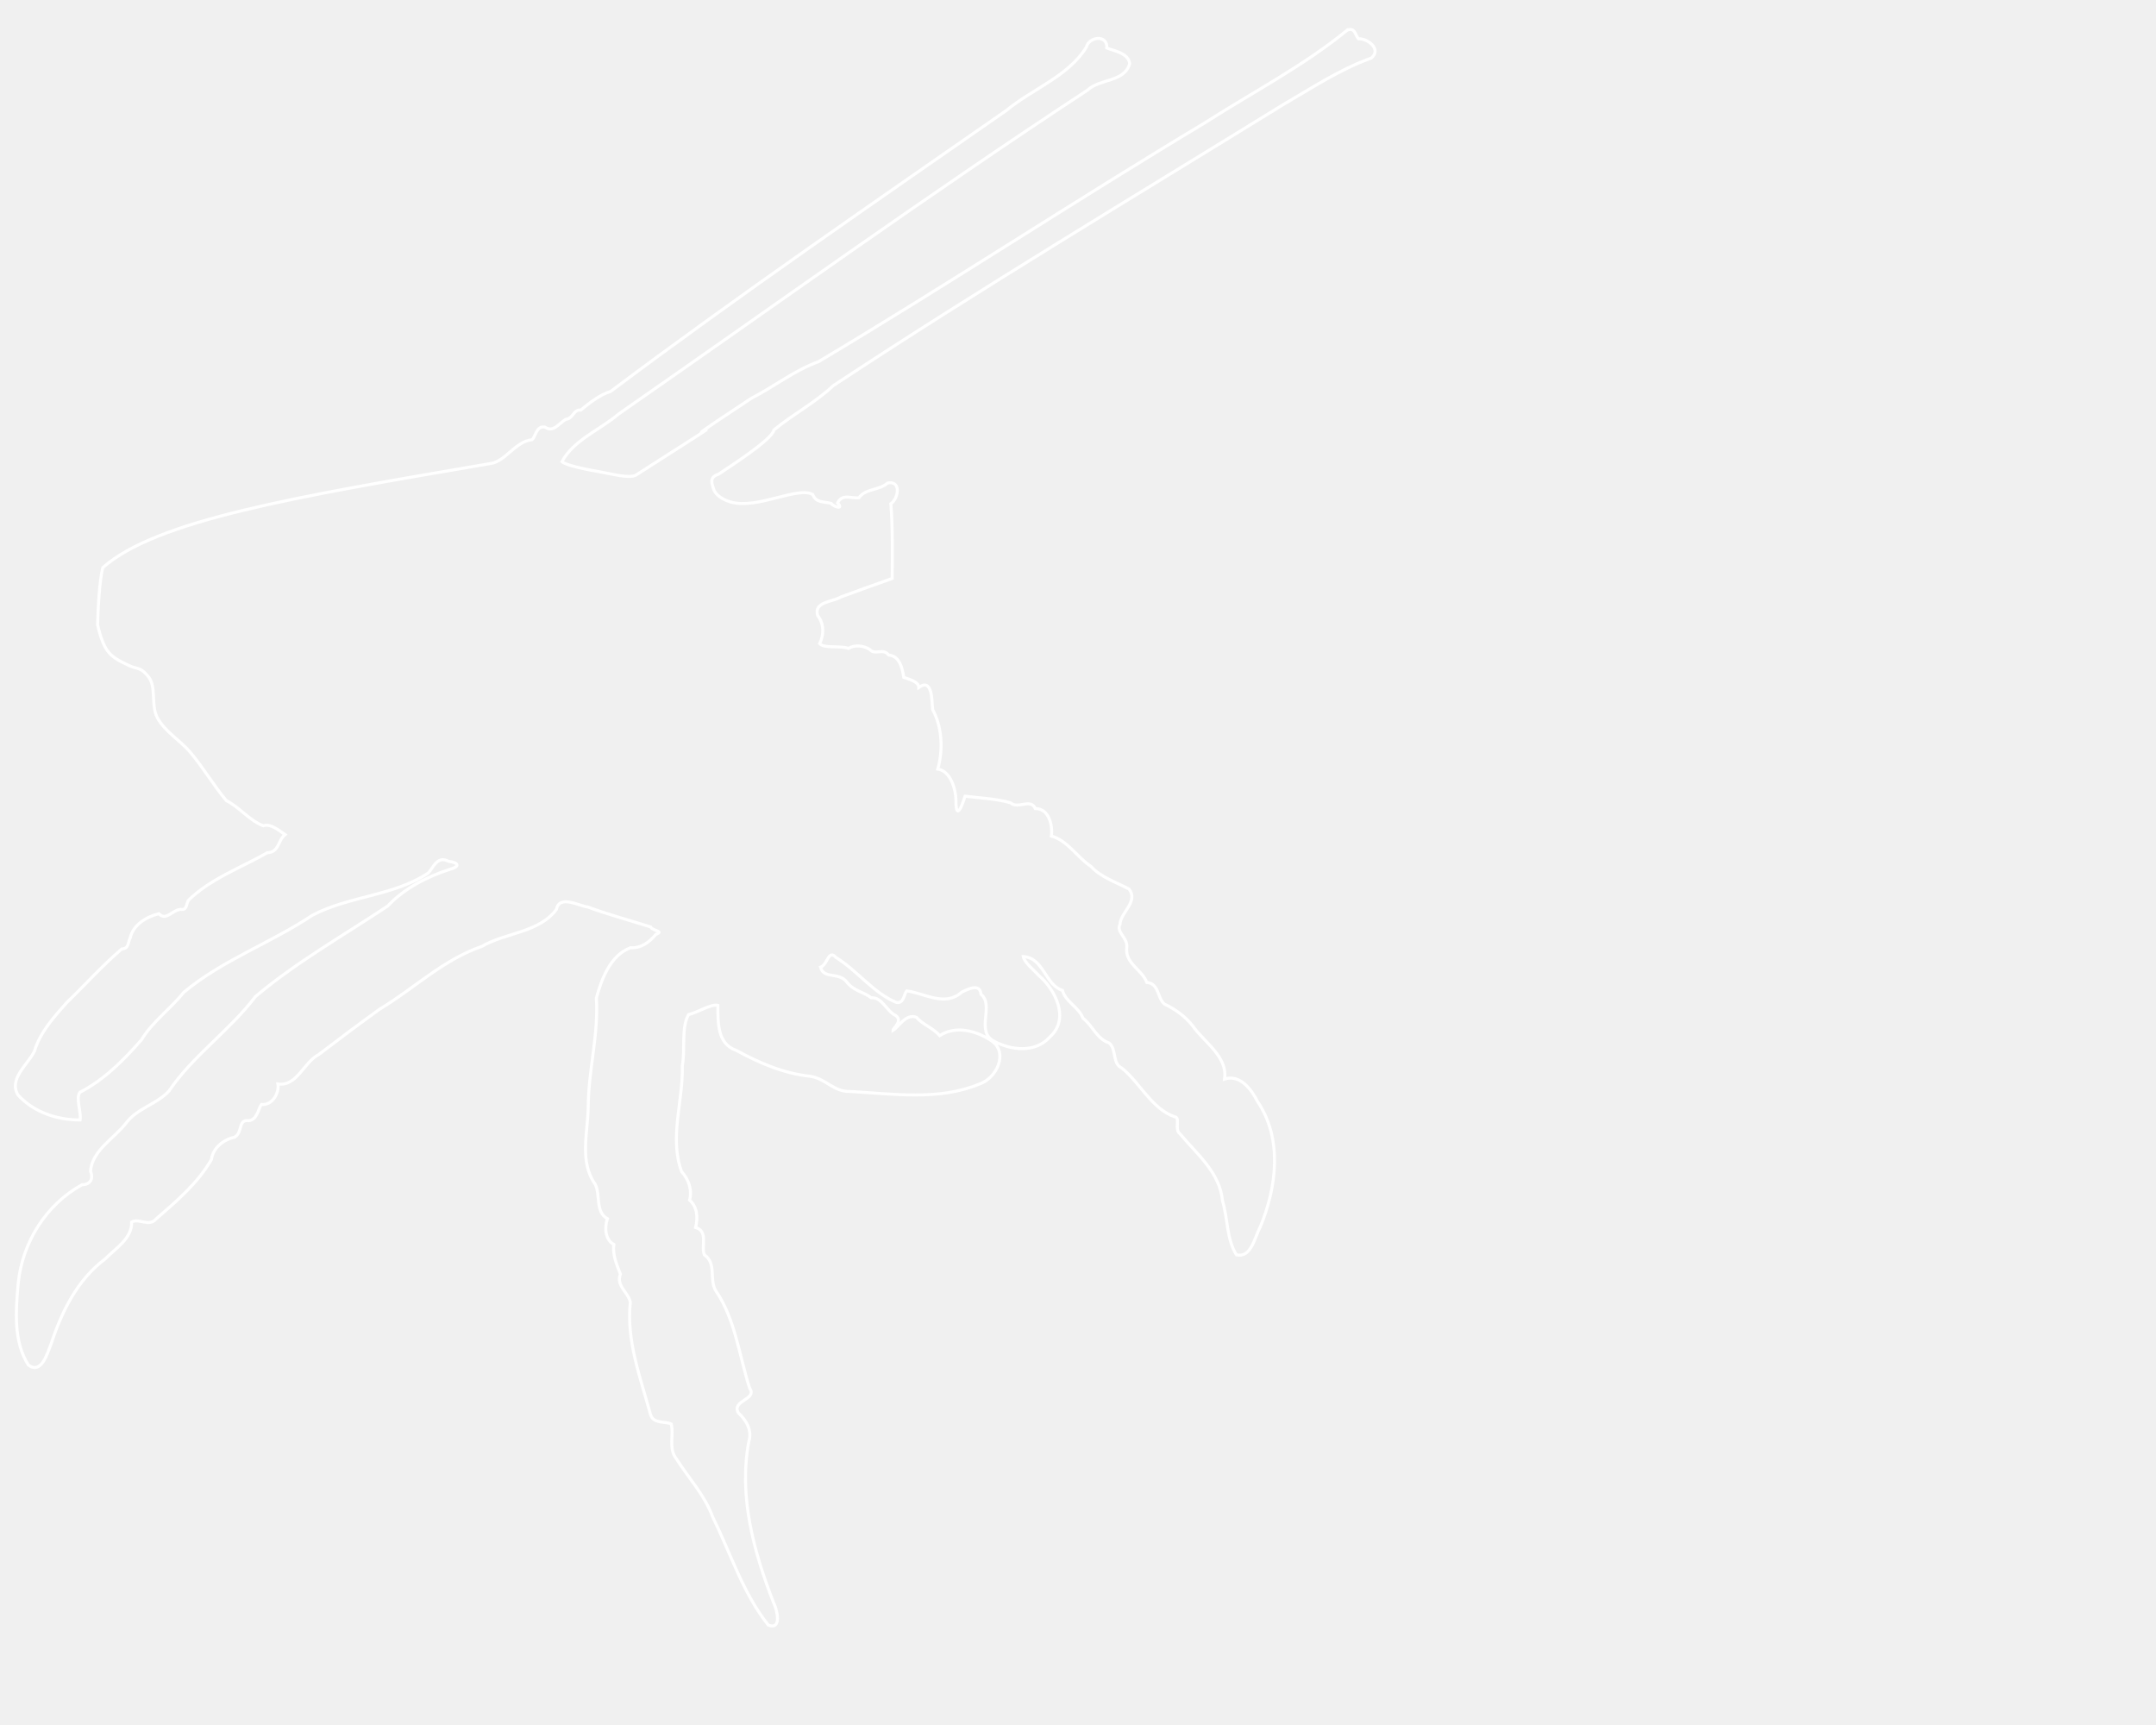
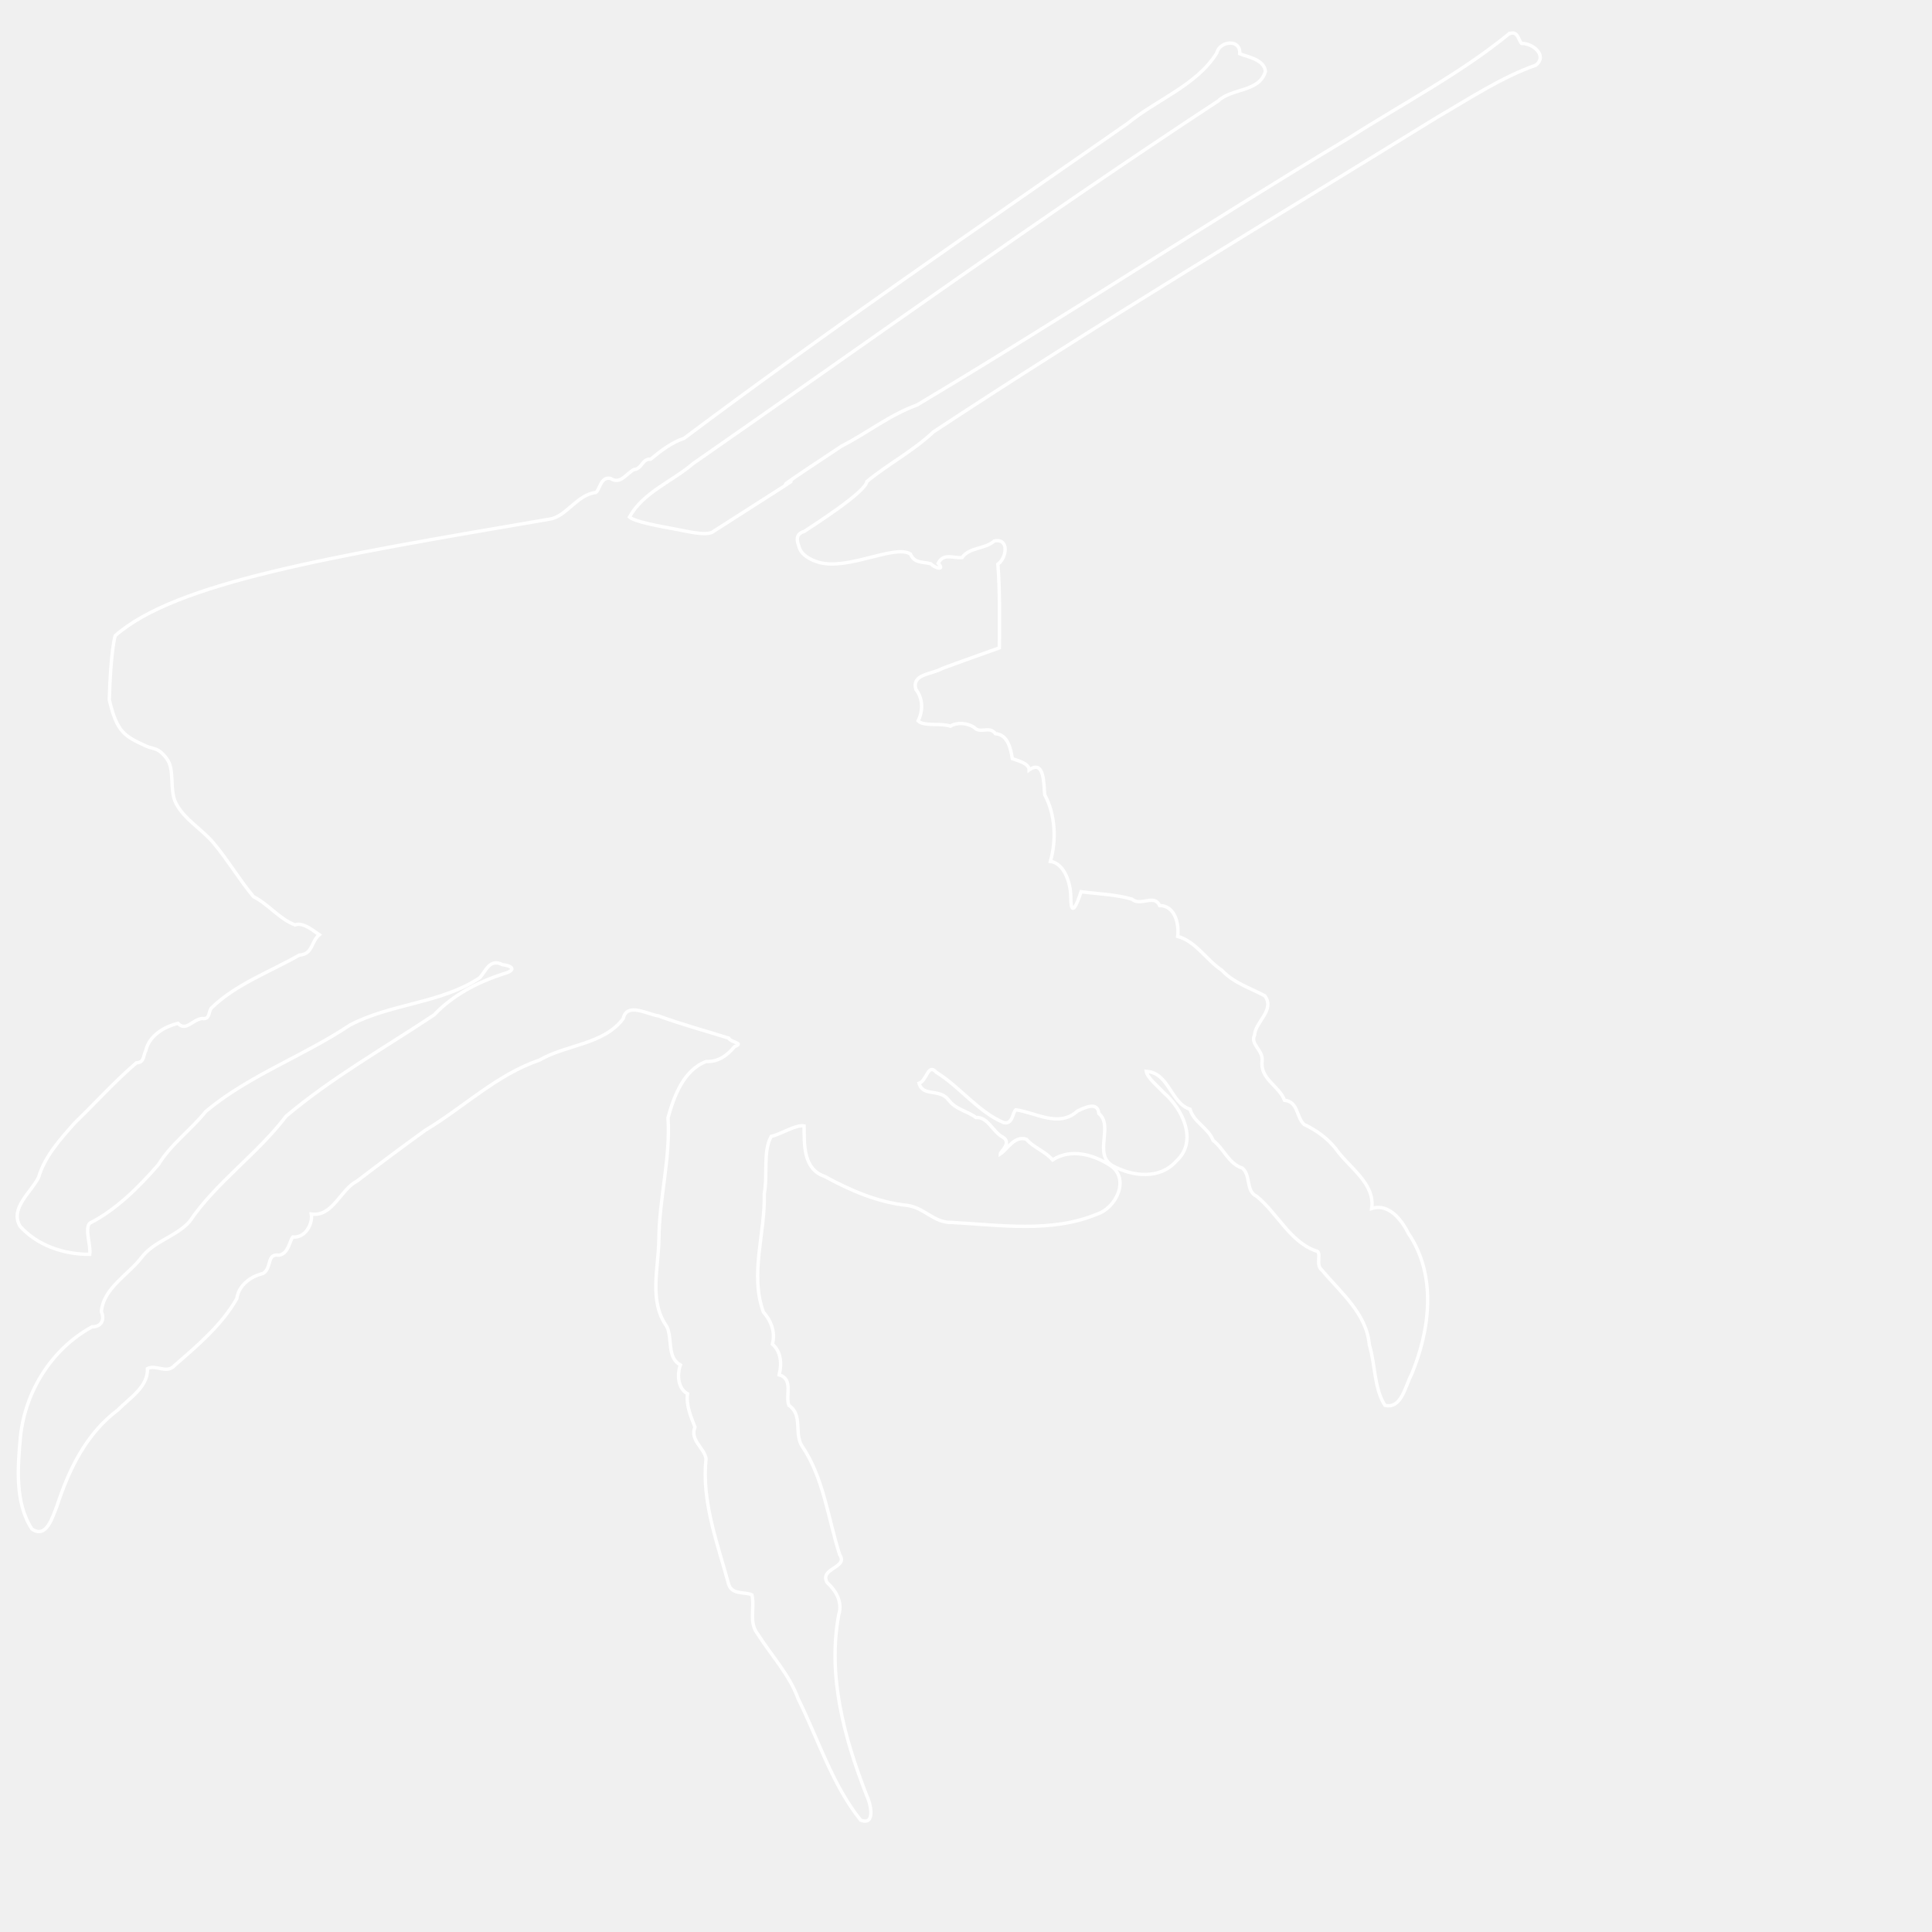
- <svg xmlns="http://www.w3.org/2000/svg" width="1000" height="800" id="svg6020" version="1.1">
+ <svg xmlns="http://www.w3.org/2000/svg" width="800" height="800" id="svg6020" version="1.1">
  <g id="layer1" transform="scale(1.4) translate(-11,-50)">
    <path style="fill:none;stroke:#ffffff;stroke-width:1;stroke-miterlimit:4;stroke-dasharray:none" d="m 457.325,59.989 c -14.285,11.745 -31.495,20.662 -47.261,30.765 -42.942,25.77 -84.856,53.379 -127.864,79.048 -7.892,2.821 -14.841,8.346 -22.312,12.156 -39.507,26.082 10.925,-5.9 -38.32,25.502 -2.376,1.023 -7.539,-0.385 -11.245,-1.044 -4.466,-0.794 -11.732,-2.159 -13.153,-3.489 4.016,-7.308 12.673,-10.522 18.837,-15.829 51.676,-35.917 102.761,-72.766 155.288,-107.233 4.072,-3.867 12.188,-2.568 13.969,-8.75 -0.301,-3.582 -5.58,-4.359 -7.594,-5.219 0.366,-4.465 -5.875,-3.875 -6.781,-0.25 -5.915,9.622 -17.873,13.824 -26.433,20.908 -43.957,30.593 -88.386,61.068 -131.13,93.092 -3.534,1.133 -6.868,3.672 -9.906,6.188 -2.454,-0.272 -2.507,2.879 -4.969,3.062 -2.35,1.35 -4.016,4.495 -6.906,2.594 -2.961,-0.589 -3.1,3.422 -4.344,4.188 -5.428,0.55 -8.719,7.096 -13.531,7.844 -65.187,11.129 -110.754,18.772 -128.611,34.507 0,0 -1.332,4.39 -1.733,18.949 2.273,9.545 4.361,10.688 10.906,13.7 2.242,0.991 3.441,0.264 6.031,3.625 2.59,3.361 0.703,9.317 2.816,13.341 2.483,4.729 7.588,7.54 11.028,11.627 4.266,5.069 7.692,10.938 11.875,15.938 4.429,2.213 7.613,6.599 12.281,8.344 2.459,-0.979 6.076,2.227 7.156,2.938 -2.477,2.055 -1.863,5.768 -5.872,5.992 -8.748,4.996 -18.894,8.646 -26.16,15.789 -0.808,1.559 -0.375,3.26 -2.594,2.969 -2.793,0.263 -4.809,3.961 -7.156,1.438 -4.212,1.004 -8.559,3.752 -9.5,8.031 -0.893,1.728 -0.362,3.483 -2.812,3.656 -6.428,5.516 -12.041,11.793 -18.201,17.743 -4.322,4.849 -8.893,9.925 -10.736,16.164 -2.133,4.346 -8.611,9.114 -5.438,14.438 5.194,5.728 12.974,8.324 20.594,8.281 0.402,-2.685 -1.554,-7.414 -0.031,-9.188 7.913,-4.021 14.541,-10.696 20.344,-17.344 3.571,-5.909 9.641,-10.285 14.031,-15.75 12.759,-10.656 28.883,-16.347 42.625,-25.531 12.179,-6.42 26.912,-6.339 38.406,-14 1.837,-2.112 2.99,-5.739 6.656,-3.875 3.456,0.448 3.961,1.783 0.219,2.75 -7.65,2.52 -14.887,6.287 -20.406,12.125 -14.688,9.774 -30.334,18.616 -43.781,29.969 -8.45,11.167 -20.784,19.643 -28.562,31.188 -4.182,4.574 -10.504,5.69 -14.312,10.75 -3.917,5.046 -11.191,8.974 -11.75,15.875 1.06,2.485 -0.094,4.521 -2.75,4.469 -11.973,6.545 -19.781,19.104 -21.188,32.531 -0.799,8.974 -1.712,19.392 3.375,27.25 4.35,3.131 6.195,-3.828 7.406,-6.719 3.562,-10.876 8.645,-21.42 18,-28.438 3.436,-3.509 9.01,-6.842 8.781,-12.25 2.476,-1.366 5.747,1.734 8.094,-1 6.752,-5.859 13.884,-11.893 18.344,-19.719 0.522,-3.932 4.13,-6.601 7.719,-7.406 2.761,-1.636 0.984,-6.002 4.719,-5.438 2.836,-0.358 3.154,-4.245 4.125,-5.375 3.707,0.375 5.956,-3.912 5.469,-6.781 6.367,0.881 8.581,-7.258 13.524,-9.758 6.674,-5.104 13.541,-10.232 20.226,-15.054 11.308,-6.765 21.001,-16.369 33.798,-20.761 7.909,-4.608 18.936,-4.518 24.702,-12.239 1.042,-5.002 7.433,-1.16 10.406,-0.812 6.761,2.511 14.198,4.481 20.812,6.594 0.714,1.397 4.719,1.352 1.719,2.5 -2.185,2.639 -4.841,4.572 -8.406,4.406 -6.673,2.514 -9.549,10.336 -11.281,16.656 0.777,11.931 -2.636,23.969 -2.697,35.994 -0.115,8.55 -3.049,18.22 2.353,25.756 1.73,3.57 -0.053,9.129 4,11.344 -1.056,3.07 -0.676,7.03 2.125,8.531 -0.456,3.542 1.004,6.758 2.188,9.844 -1.545,3.873 2.719,6.12 3.281,9.312 -1.369,12.757 3.403,25.085 6.688,37.188 0.948,3.189 4.895,2.151 6.875,3.125 0.931,3.827 -1.051,8.103 1.75,11.625 4.027,6.349 9.338,11.942 11.969,19.188 5.955,12.001 10.052,25.351 18.438,35.812 4.542,1.774 2.953,-5.019 1.763,-7.36 -6.534,-16.8 -11.647,-35.178 -8.231,-53.39 1.193,-3.821 -0.861,-7.11 -3.469,-9.562 -2.339,-4.242 6.427,-4.295 3.739,-8.184 -3.438,-10.753 -4.779,-22.842 -11.145,-32.16 -2.411,-3.792 0.362,-9.054 -3.875,-12.031 -1.097,-2.858 1.415,-7.755 -2.875,-9.031 0.839,-3.222 0.546,-6.901 -2,-9.062 0.943,-3.459 -0.38,-6.936 -2.656,-9.469 -4.12,-11.24 0.57,-23.41 0.249,-35.01 1.036,-5.411 -0.422,-12.646 2.061,-16.97 2.925,-0.647 7.367,-3.587 9.721,-3.082 0.05,5.525 -0.312,12.766 6.125,14.938 7.628,4.176 15.809,7.679 24.438,8.562 5.106,0.723 7.866,5.211 13.125,5.031 14.224,0.772 29.508,3.162 43,-2.469 5.613,-1.84 9.737,-10.373 3.969,-14.312 -4.95,-3.308 -11.769,-5.188 -17.156,-1.719 -2.314,-2.616 -5.629,-3.639 -7.719,-6.062 -3.453,-1.374 -5.924,3.244 -7.781,4.344 10e-4,-0.741 3.497,-3.229 0.844,-4.969 -3.053,-1.513 -4.447,-6.115 -8.031,-5.844 -2.429,-1.907 -5.859,-2.272 -8.031,-5.125 -2.622,-3.59 -7.673,-0.893 -8.781,-5 2.32,-0.718 2.622,-6.107 5.094,-3.25 7.063,4.345 12.382,11.738 20,14.906 2.629,0.522 2.536,-2.949 3.5,-3.812 5.995,0.824 12.722,5.397 18.25,0.375 2.213,-1.028 5.967,-2.974 6.344,0.75 4.438,3.695 -1.763,12.015 4.031,15.406 5.855,3.212 14.002,4.169 18.844,-1.344 6.583,-5.947 1.777,-15.571 -3.719,-20.281 -1.612,-1.775 -4.835,-4.347 -5.156,-6.281 6.786,0.424 7.171,9.341 12.969,11.219 1.059,3.852 5.431,5.511 6.812,9.219 3.262,2.469 4.504,6.824 8.656,8.188 2.586,2.164 0.928,6.828 4.25,8.344 6.082,4.973 9.851,13.443 17.469,16.125 1.991,0.123 -0.237,4.18 1.75,5.625 5.617,6.745 13.242,12.813 14.094,22.219 1.783,5.792 1.326,12.683 4.594,17.844 4.927,1.204 6.058,-5.844 7.843,-9.052 5.516,-13.233 7.557,-29.383 -0.886,-41.794 -1.988,-3.976 -5.75,-8.966 -10.863,-7.373 1.091,-7.513 -6.912,-12.254 -10.656,-17.719 -2.552,-3.17 -5.807,-5.472 -9.312,-7.125 -2.392,-2.143 -1.709,-6.746 -5.812,-7.156 -1.569,-4.292 -7.335,-6.272 -6.625,-11.688 0.322,-3.142 -3.606,-4.918 -2.25,-7.562 0.205,-3.965 6.162,-7.444 3.031,-11.656 -4.281,-2.31 -9.21,-3.792 -12.695,-7.559 -4.472,-2.926 -7.705,-8.554 -13.055,-10.004 0.438,-3.658 -0.794,-9.12 -5.344,-9.125 -1.588,-3.547 -5.673,0.354 -8.219,-1.906 -4.876,-1.398 -10.005,-1.541 -15.031,-2.188 -1.2,3.775 -3.006,8.035 -3.033,1.571 -0.015,-4.142 -1.925,-9.985 -6.03,-10.539 1.837,-6.368 1.459,-13.913 -1.687,-19.719 -0.302,-2.657 0.046,-10.642 -4.594,-7.344 0,-1.941 -3.401,-2.75 -4.969,-3.312 -0.501,-3.04 -1.362,-7.128 -5,-7.406 -1.848,-2.489 -4.538,0.218 -6.344,-1.906 -2.132,-1.288 -4.997,-1.54 -6.969,-0.312 -2.948,-1.005 -7.934,0.133 -9.562,-1.562 1.49,-2.995 1.464,-6.599 -0.656,-9.312 -1.351,-4.641 4.808,-4.419 7.781,-6.188 5.613,-2.093 11.272,-4.059 16.906,-6.094 0.051,-8.108 0.185,-17.008 -0.438,-24.75 2.614,-1.849 3.462,-7.736 -1.062,-6.875 -2.711,2.476 -7.326,1.775 -9.531,4.906 -2.555,0.288 -5.53,-1.472 -7.062,1.719 2.184,2.319 -1.196,1.326 -2.156,0.125 -2.508,-0.655 -4.907,-0.106 -6.062,-2.906 -4.763,-2.895 -18.422,4.98 -27.155,2.461 -2.305,-0.665 -5.001,-2.078 -5.72,-4.367 -0.502,-1.597 -1.529,-3.884 1.531,-4.781 2.975,-2.012 17.974,-11.522 18.469,-14.719 6.256,-5.199 13.699,-9.022 19.625,-14.656 48.799,-32.196 99.168,-62.32 148.957,-93.034 9.57,-5.545 18.915,-11.797 29.324,-15.497 3.485,-2.882 -1.027,-6.507 -4.25,-6.406 -1.053,-1.051 -1.061,-3.928 -3.719,-2.844 z" id="path6097" />
  </g>
</svg>
